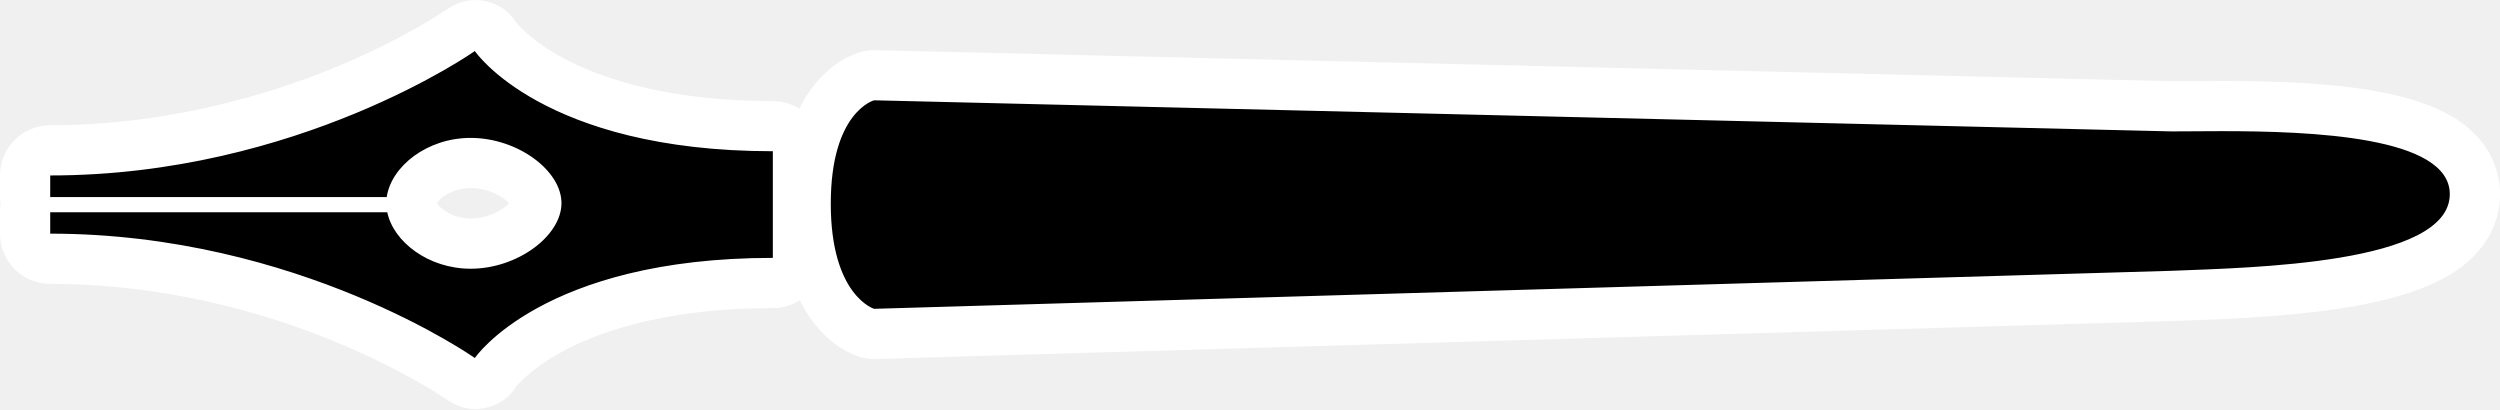
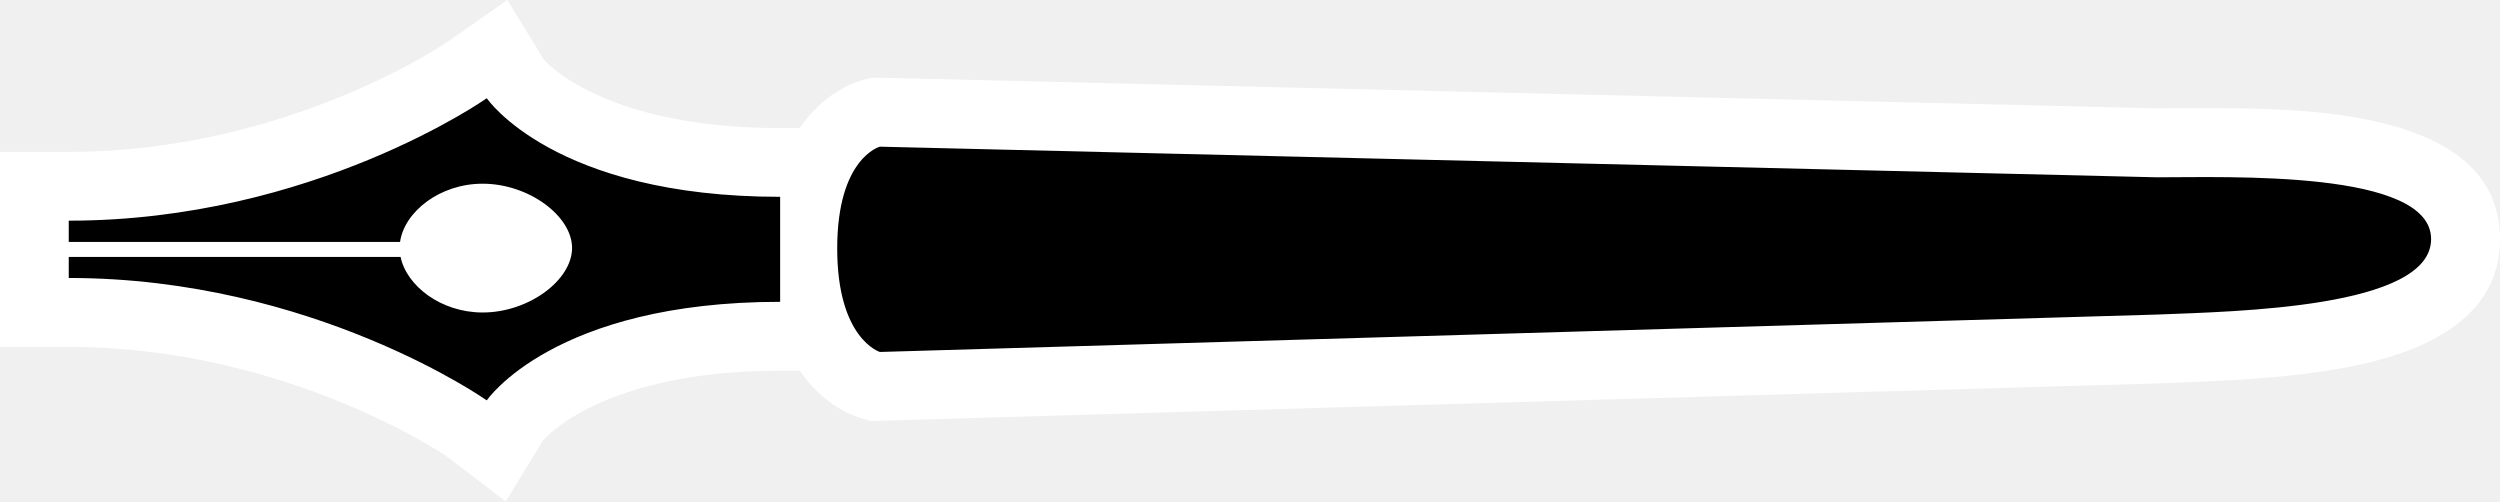
- <svg xmlns="http://www.w3.org/2000/svg" id="Layer_2" data-name="Layer 2" viewBox="0 0 995.82 162.94">
-   <defs>
-     <style>
-       .cls-1, .cls-2 {
-         stroke-width: 0px;
-       }
- 
-       .cls-2 {
-         fill: #fff;
-       }
-     </style>
-   </defs>
-   <g id="Layer_1-2" data-name="Layer 1">
-     <g>
-       <path class="cls-1" d="m189.2,152.68c-2.07,0-4.09-.69-5.83-1.91-1.11-.78-69.4-47.7-163.38-47.7-5.52,0-10-4.48-10-10v-8.52c0-1.06.16-2.08.47-3.04-.3-.96-.47-1.98-.47-3.03v-8.6c0-5.52,4.48-10,10-10,94.28,0,162.7-47.25,163.38-47.73,1.73-1.21,3.75-1.9,5.82-1.9.59,0,1.19.06,1.79.17,2.65.52,4.92,1.99,6.4,4.25.5.68,7.01,9.18,22.95,17.61,15.49,8.18,43.25,17.94,87.49,17.94,2.65,0,5.2,1.05,7.07,2.93,1.88,1.88,2.93,4.42,2.93,7.07v42.48c0,5.52-4.48,10-10,10-44.25,0-72,9.75-87.49,17.93-15.93,8.41-22.44,16.91-22.95,17.6-1.48,2.26-3.75,3.74-6.4,4.26-.59.12-1.19.17-1.78.17Zm-25.53-71.5c.15.43.28.88.38,1.34,1.46,7.01,11.21,14.52,23.42,14.52,14.2,0,26.18-9.9,26.18-16.12s-11.98-15.99-26.18-15.99c-12.59,0-22.5,7.9-23.52,14.98-.06.43-.15.86-.27,1.27Zm184.5,51.83c-.99,0-1.97-.15-2.92-.43-2.49-.76-24.33-8.65-24.34-51.45h0c0-43.09,22.17-50.18,24.7-50.85.83-.22,1.69-.33,2.55-.33.08,0,516.83,12.39,516.83,12.39,2.3,0,4.92-.02,7.79-.04,3.63-.03,7.65-.06,11.95-.06,16.69,0,41.16.42,60.83,4.07,26.7,4.96,40.24,15.39,40.24,31.02,0,33.23-59.26,38.23-114.8,40.31-2.04.08-3.96.15-5.73.22-.04,0-516.82,15.14-516.82,15.14-.1,0-.2,0-.29,0Z" />
-       <path class="cls-2" d="m189.14,20.34s26.98,39.9,118.7,39.9h0v42.48c-91.72,0-118.7,39.88-118.7,39.88,0,0-70.28-49.53-169.14-49.53v-8.52h134.26c2.43,11.71,16.34,22.49,33.21,22.49,18.63,0,36.18-13.07,36.18-26.12s-17.55-25.99-36.18-25.99c-17.39,0-31.67,11.4-33.42,23.56H20v-8.6c98.86,0,169.14-49.55,169.14-49.55m159.04,19.61l516.71,12.39c5.22,0,12.09-.1,19.86-.1,35.91,0,91.07,2.05,91.07,25.09,0,27.95-79.33,29.26-110.94,30.54l-516.71,15.14s-17.25-5.25-17.25-41.88h0c0-36.63,17.25-41.18,17.25-41.18M189.41,0c-4.18,0-8.23,1.49-11.76,3.97h0c-.17.12-16.91,11.72-44.77,23.12-25.4,10.4-65.6,22.79-112.88,22.79C8.96,49.89,0,58.84,0,69.89v8.6c0,1.03.08,2.04.23,3.03-.15.99-.23,2-.23,3.04v8.52c0,11.05,8.95,20,20,20,91.46,0,156.97,45.42,157.62,45.87,3.54,2.49,7.6,3.99,11.79,3.99,1.17,0,2.35-.12,3.54-.36,5.34-1.11,9.75-3.96,12.63-8.57.97-1.19,7.07-8.26,20.92-15.28,14.39-7.3,40.19-16.01,81.34-16.01,3.95,0,7.64-1.15,10.74-3.13,1.42,2.88,3.03,5.55,4.84,8.02,7.66,10.46,16.43,13.76,18.94,14.52,1.89.58,3.85.87,5.83.87.2,0,.39,0,.58,0l516.71-15.13c.08,0,.15,0,.23,0,1.76-.07,3.67-.14,5.7-.22,17.93-.67,45.03-1.69,68.47-6.08,14.4-2.7,25.55-6.32,34.09-11.05,19.03-10.57,21.87-25.32,21.87-33.17,0-7.28-2.46-20.95-18.9-30.8-7.45-4.46-17.1-7.75-29.51-10.05-20.48-3.8-45.57-4.24-62.65-4.24-4.35,0-8.42.03-12.02.06-2.8.02-5.35.04-7.6.04l-516.47-12.38c-.16,0-.32,0-.48,0-1.72,0-3.44.22-5.1.66-2.58.68-11.62,3.72-19.49,14.15-1.96,2.59-3.69,5.42-5.19,8.49-3.06-1.91-6.68-3.01-10.56-3.01-41.15,0-66.94-8.71-81.34-16.01-13.84-7.03-19.94-14.09-20.92-15.29-2.88-4.61-7.29-7.46-12.63-8.57-1.18-.25-2.37-.36-3.54-.36h0Zm-15.35,80.95c1.21-2.07,6.04-6.02,13.41-6.02s12.96,3.55,15.36,6.04c-2.38,2.5-8.23,6.07-15.36,6.07s-12.23-4.02-13.41-6.09h0Z" />
-     </g>
-   </g>
+ <svg xmlns="http://www.w3.org/2000/svg" version="1.1" width="600" height="120.349">
+   <path d="m 121.385,120.346 -4.015,-3.069 -10.188,-7.788 C 107.007,109.35 68.608,83.25 16.5,83.25 L 0,83.25 0,36.462 l 16.5,0 c 52.281,0 90.508,-26.135 90.865,-26.412 L 117.773,2.804 121.742,0 l 8.838,14.377 c 0.174,0.185 14.019,16.362 56.654,16.362 l 4.685,0 c 5.723,-8.331 12.808,-10.904 15.012,-11.492 l 1.673,-0.45 0.623,-0.174 0.68,0.037 1.662,0 306.312,7.35 3.831,-0.046 3.704,0 3.831,0 c 22.938,0 70.754,0 70.754,31.419 0,15.819 -12.438,26.192 -36.912,30.785 -14.192,2.7 -30.462,3.288 -41.238,3.692 l -3.565,0.138 -306.623,8.965 -1.985,0.092 -0.715,0 -0.727,-0.22 -1.892,-0.588 c -2.031,-0.589 -8.827,-3.162 -14.377,-11.273 l -4.731,0 c -42.554,0 -56.481,16.142 -57.012,16.858 l -8.838,14.515 z" style="fill:#ffffff" />
+   <path d="m 115.835,75 c 11.008,0 21.462,-7.754 21.462,-15.496 0,-7.708 -10.454,-15.415 -21.462,-15.415 -10.315,0 -18.785,6.762 -19.823,13.973 l -79.465,0 0,-0.727 0,4.327 79.592,0 c 1.442,6.946 9.692,13.338 19.696,13.338" style="fill:#ffffff" />
+   <path d="m 187.235,47.238 c -54.404,0 -70.408,-23.665 -70.408,-23.665 0,0 -41.688,29.388 -100.327,29.388 l 0,4.373 0,0.727 79.512,0 c 1.038,-7.212 9.508,-13.973 19.823,-13.973 11.054,0 21.462,7.754 21.462,15.415 0,7.742 -10.408,15.496 -21.462,15.496 -10.004,0 -18.254,-6.392 -19.696,-13.338 l -79.639,0 0,0.542 0,4.512 c 58.639,0 100.327,29.377 100.327,29.377 0,0 16.004,-23.654 70.408,-23.654 l 0,-25.2 z m 13.696,12.392 c 0,-21.727 10.235,-24.427 10.235,-24.427 l 306.496,7.35 c 17.388,0 65.804,-1.8 65.804,14.827 0,16.581 -47.054,17.354 -65.804,18.115 l -306.496,8.977 c 0,0 -10.235,-3.115 -10.235,-24.842" />
</svg>
